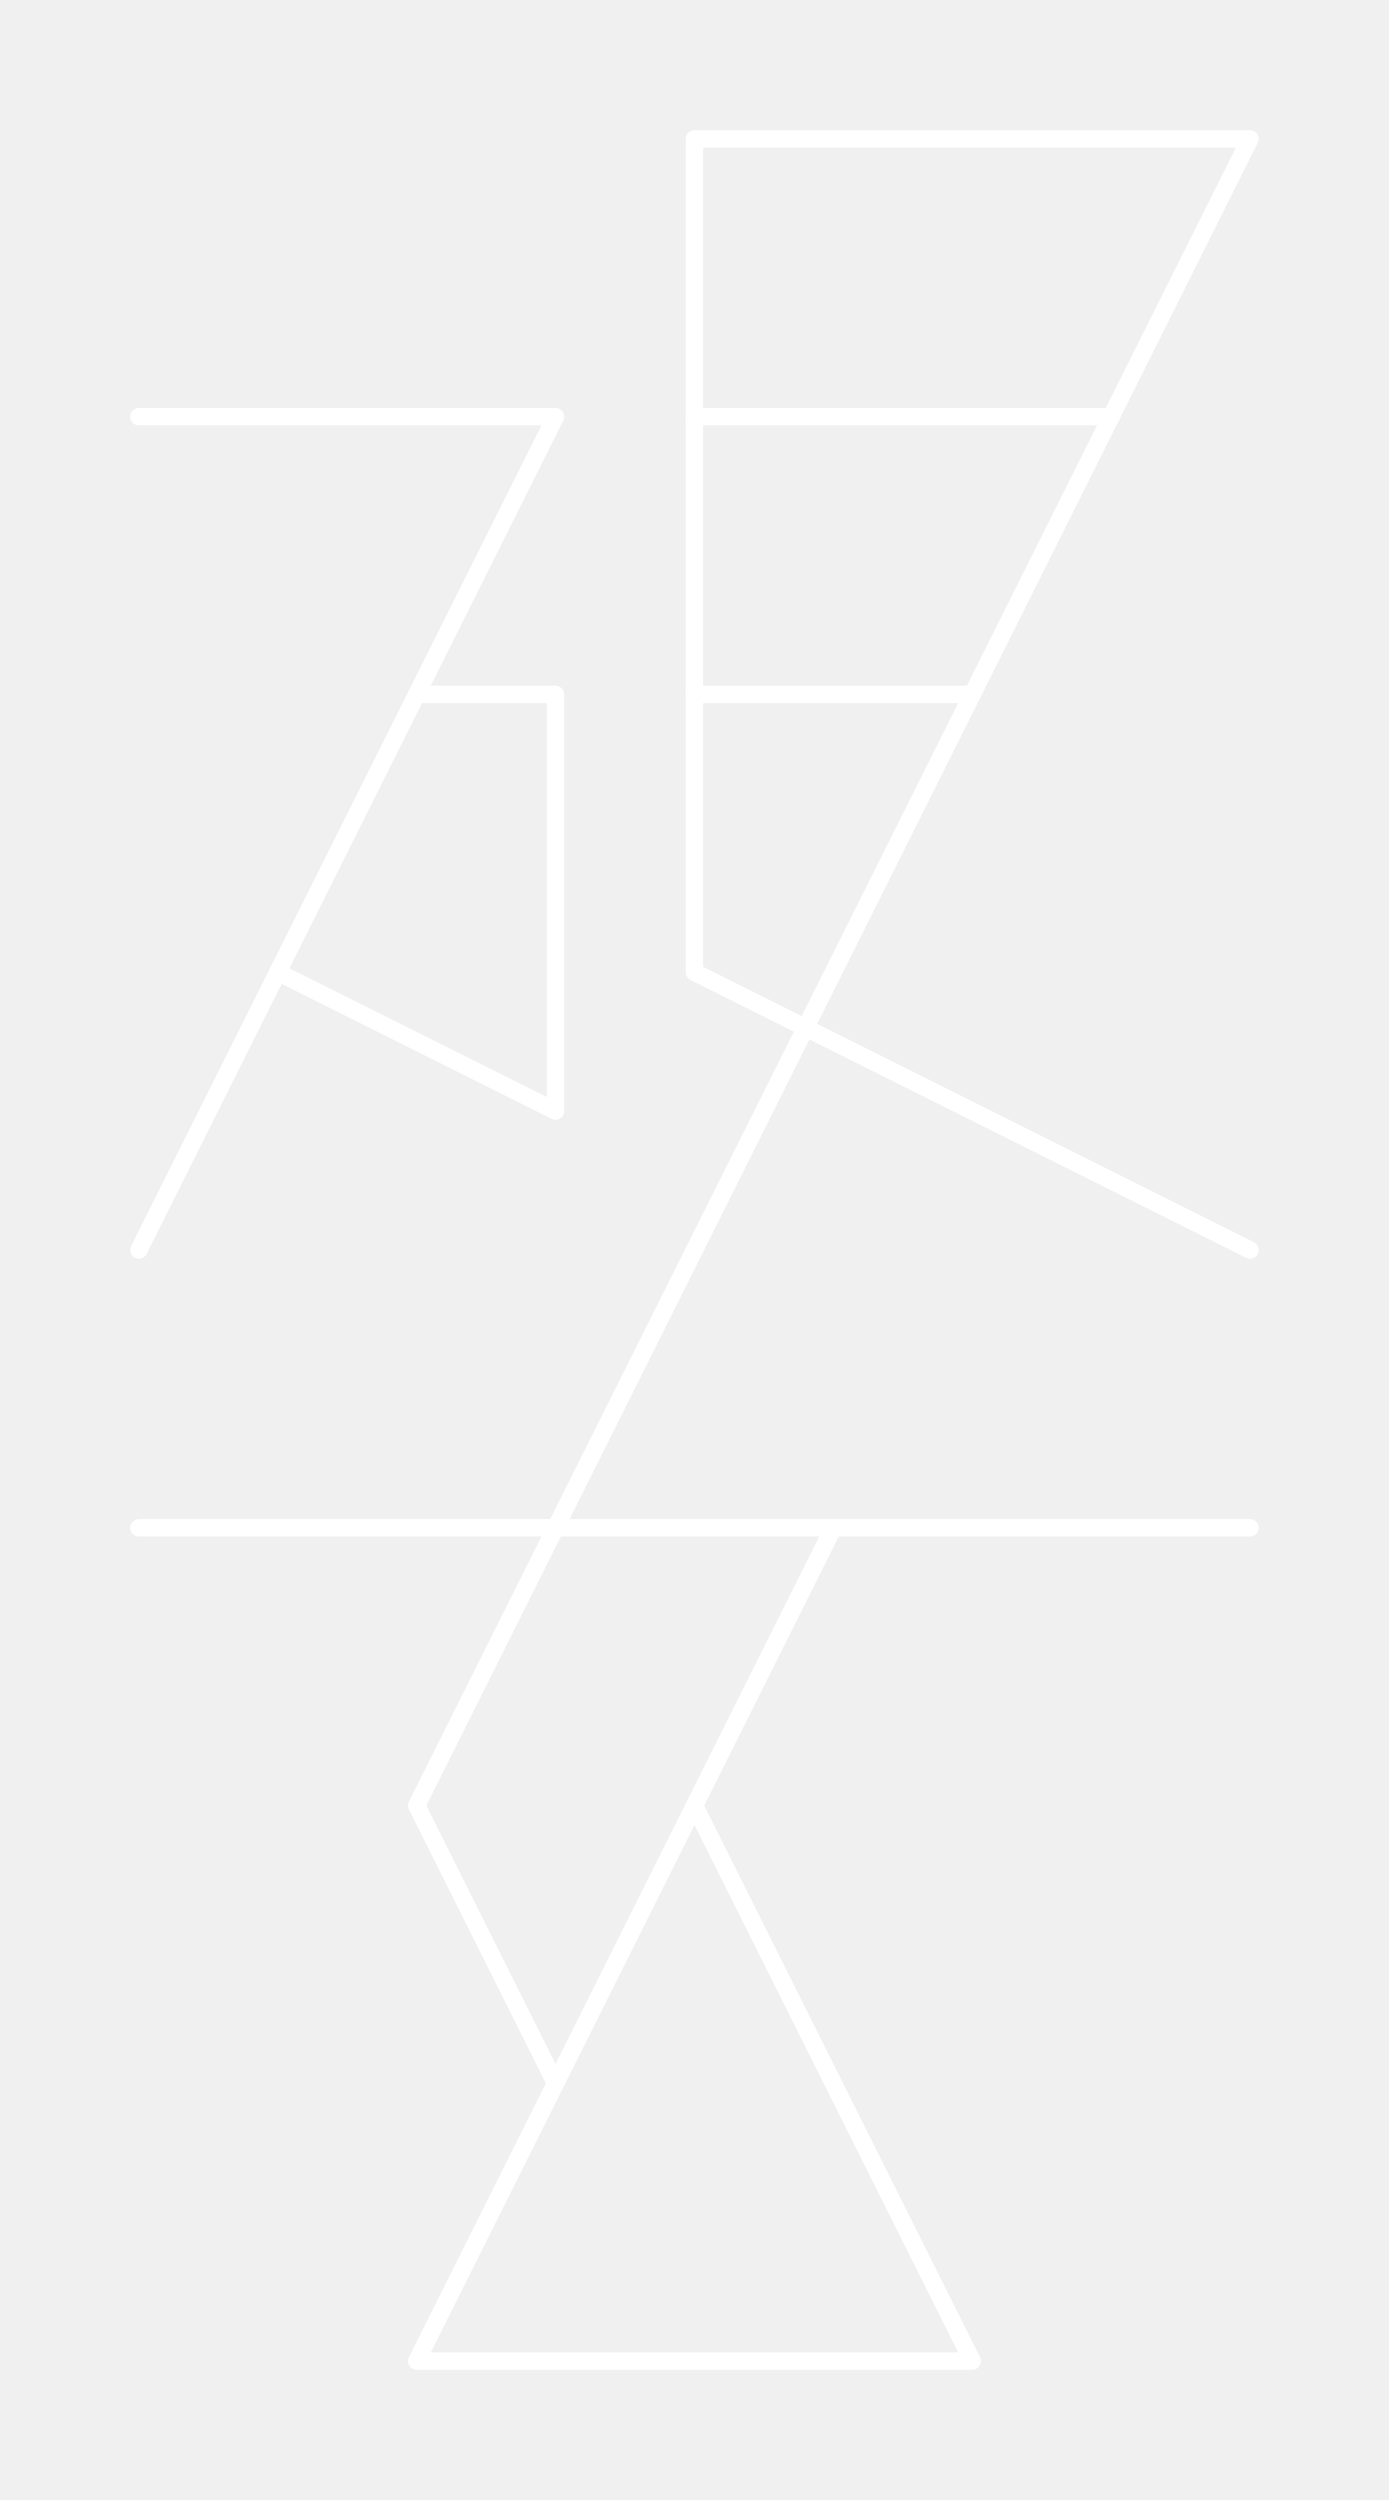
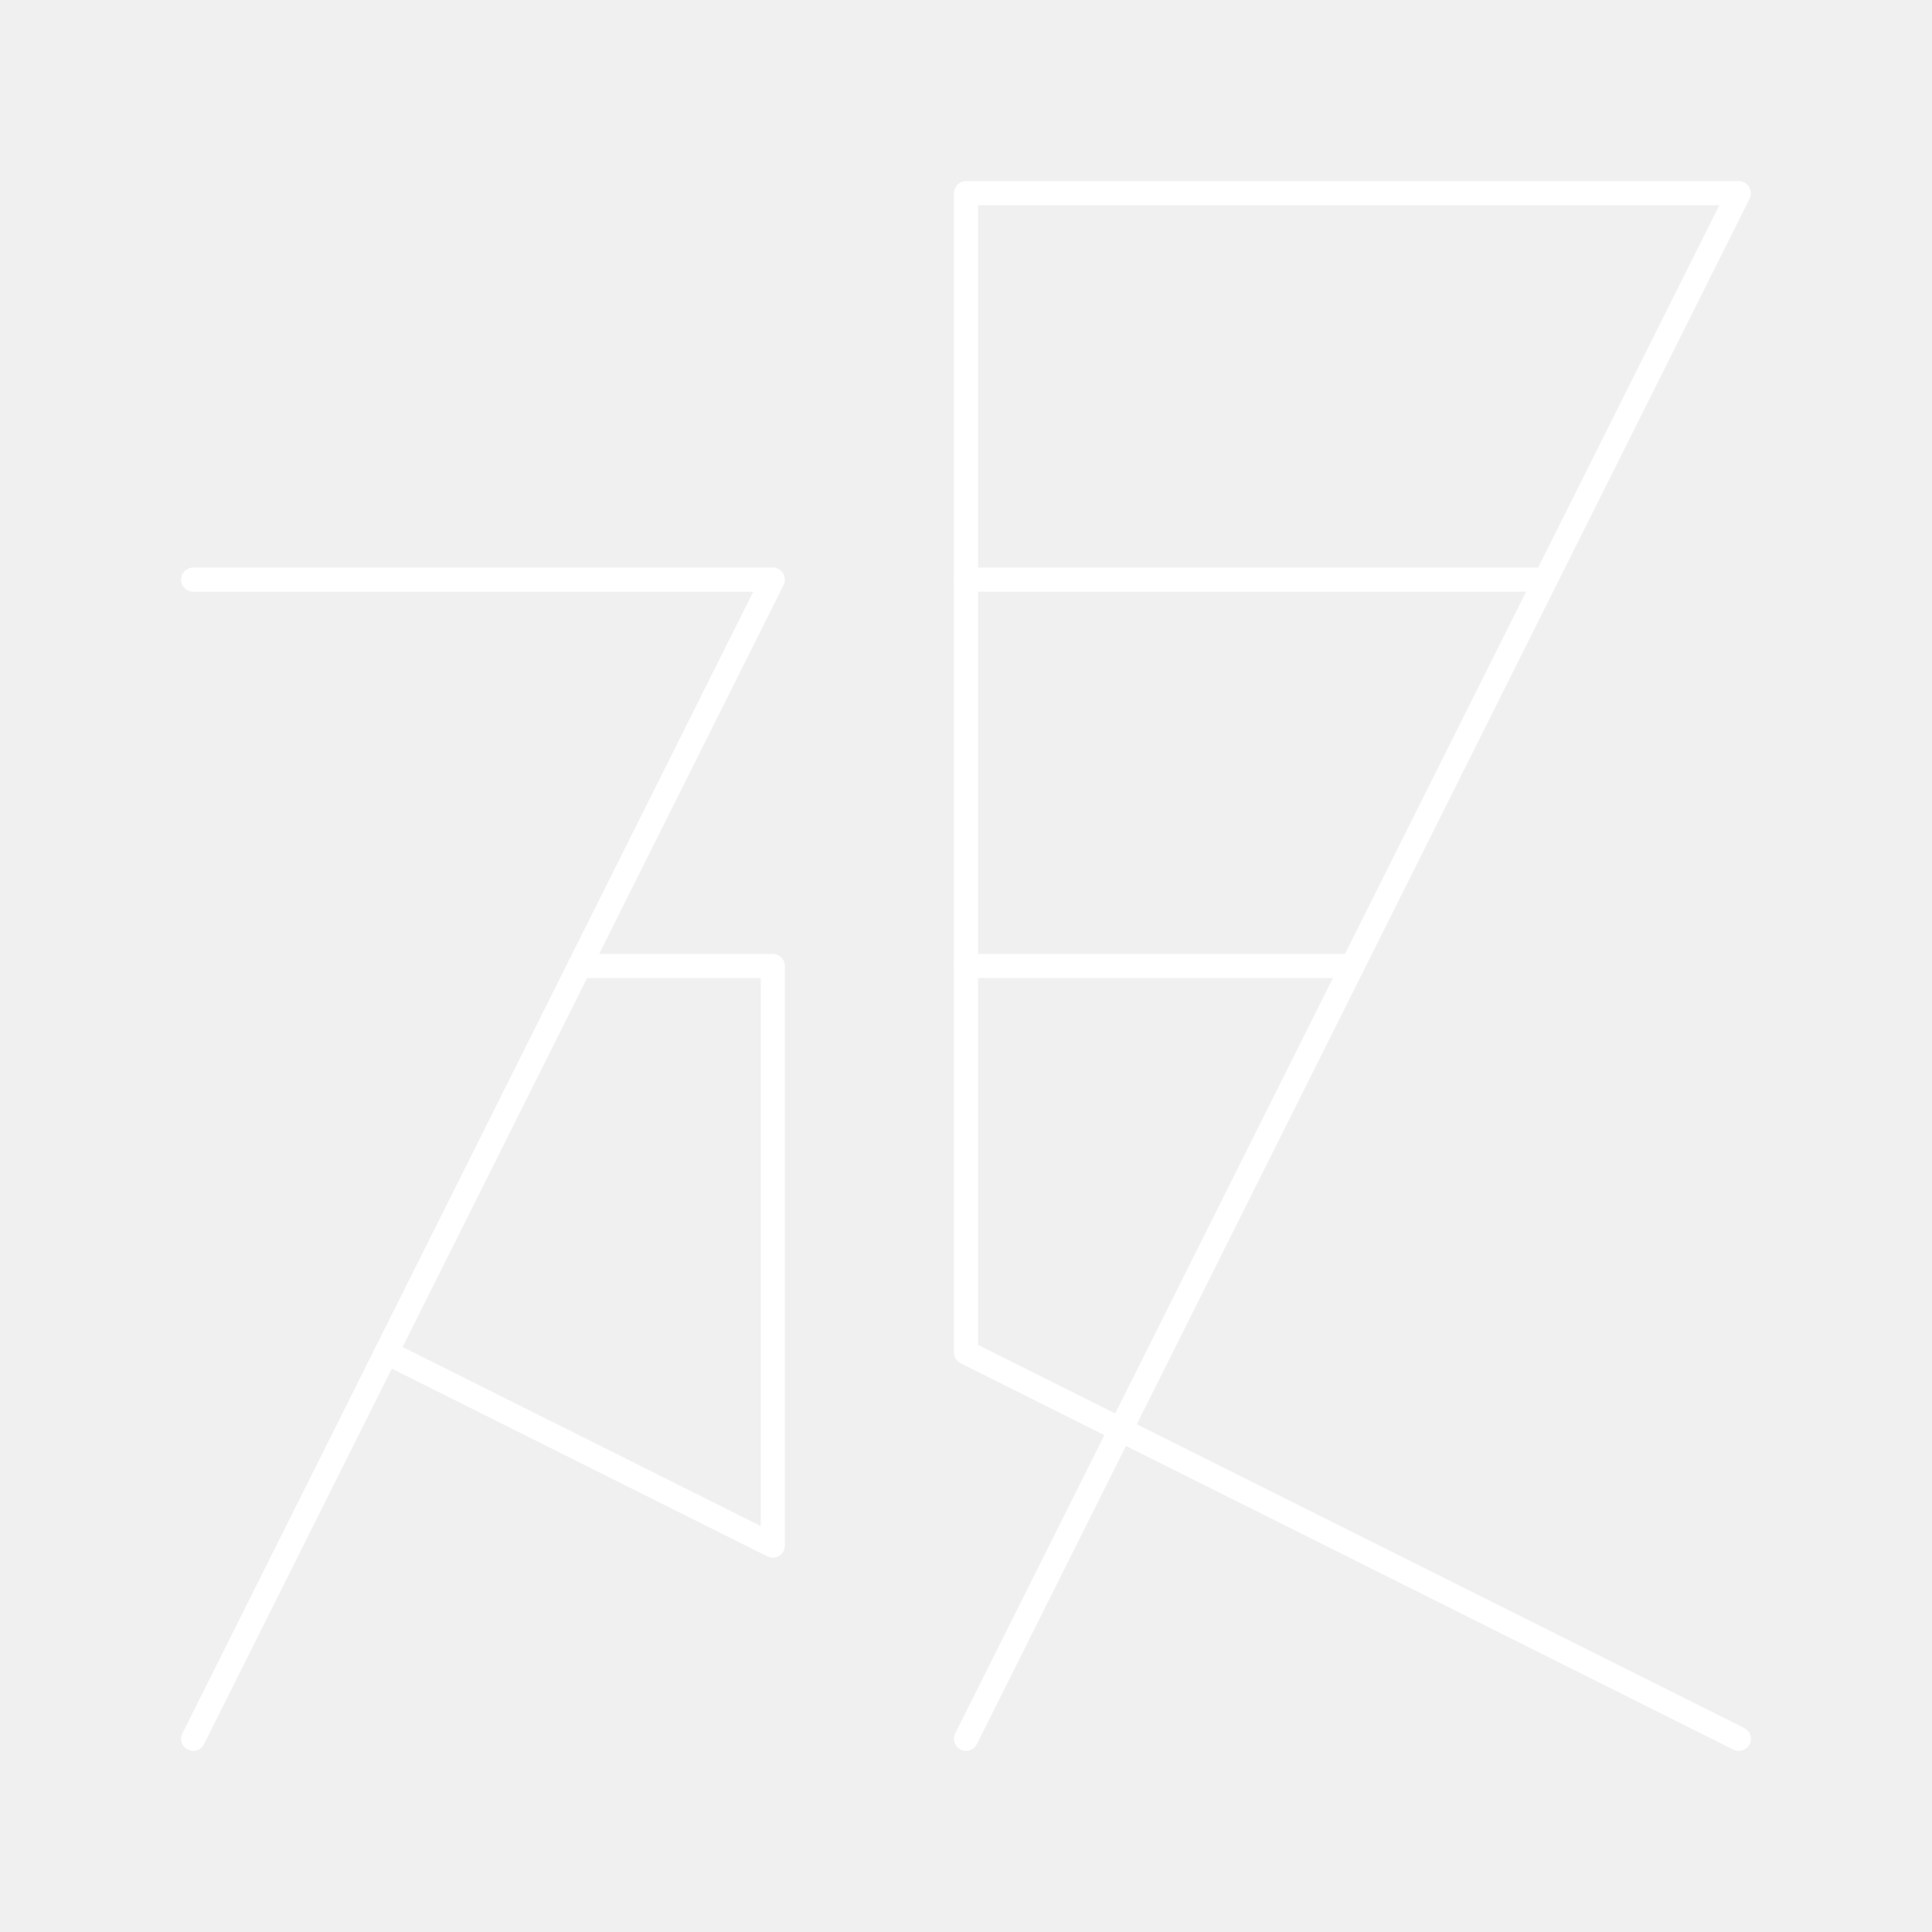
- <svg xmlns="http://www.w3.org/2000/svg" version="1.1" viewBox="-1 -1 10 18">
+ <svg xmlns="http://www.w3.org/2000/svg" version="1.1" viewBox="-1 -1 10 10">
  <g fill="none" stroke="white" stroke-width="0.125" stroke-linecap="round" stroke-linejoin="round" stroke-miterlimit="10" pointer-events="stroke">
    <path d="M 0 2 L 3 2 L 0 8" />
    <path d="M 1 6 L 3 7 L 3 4 L 2 4" />
    <path d="M 4 4 L 6 4" />
    <path d="M 4 2 L 7 2" />
-     <path d="M 8 8 L 4 6 L 4 0 L 8 0 L 4 8 L 2 12 L 3 14" />
-     <path d="M 0 10 L 8 10" />
-     <path d="M 5 10 L 2 16 L 6 16 L 4 12" />
+     <path d="M 8 8 L 4 6 L 4 0 L 8 0 L 4 8" />
  </g>
</svg>
